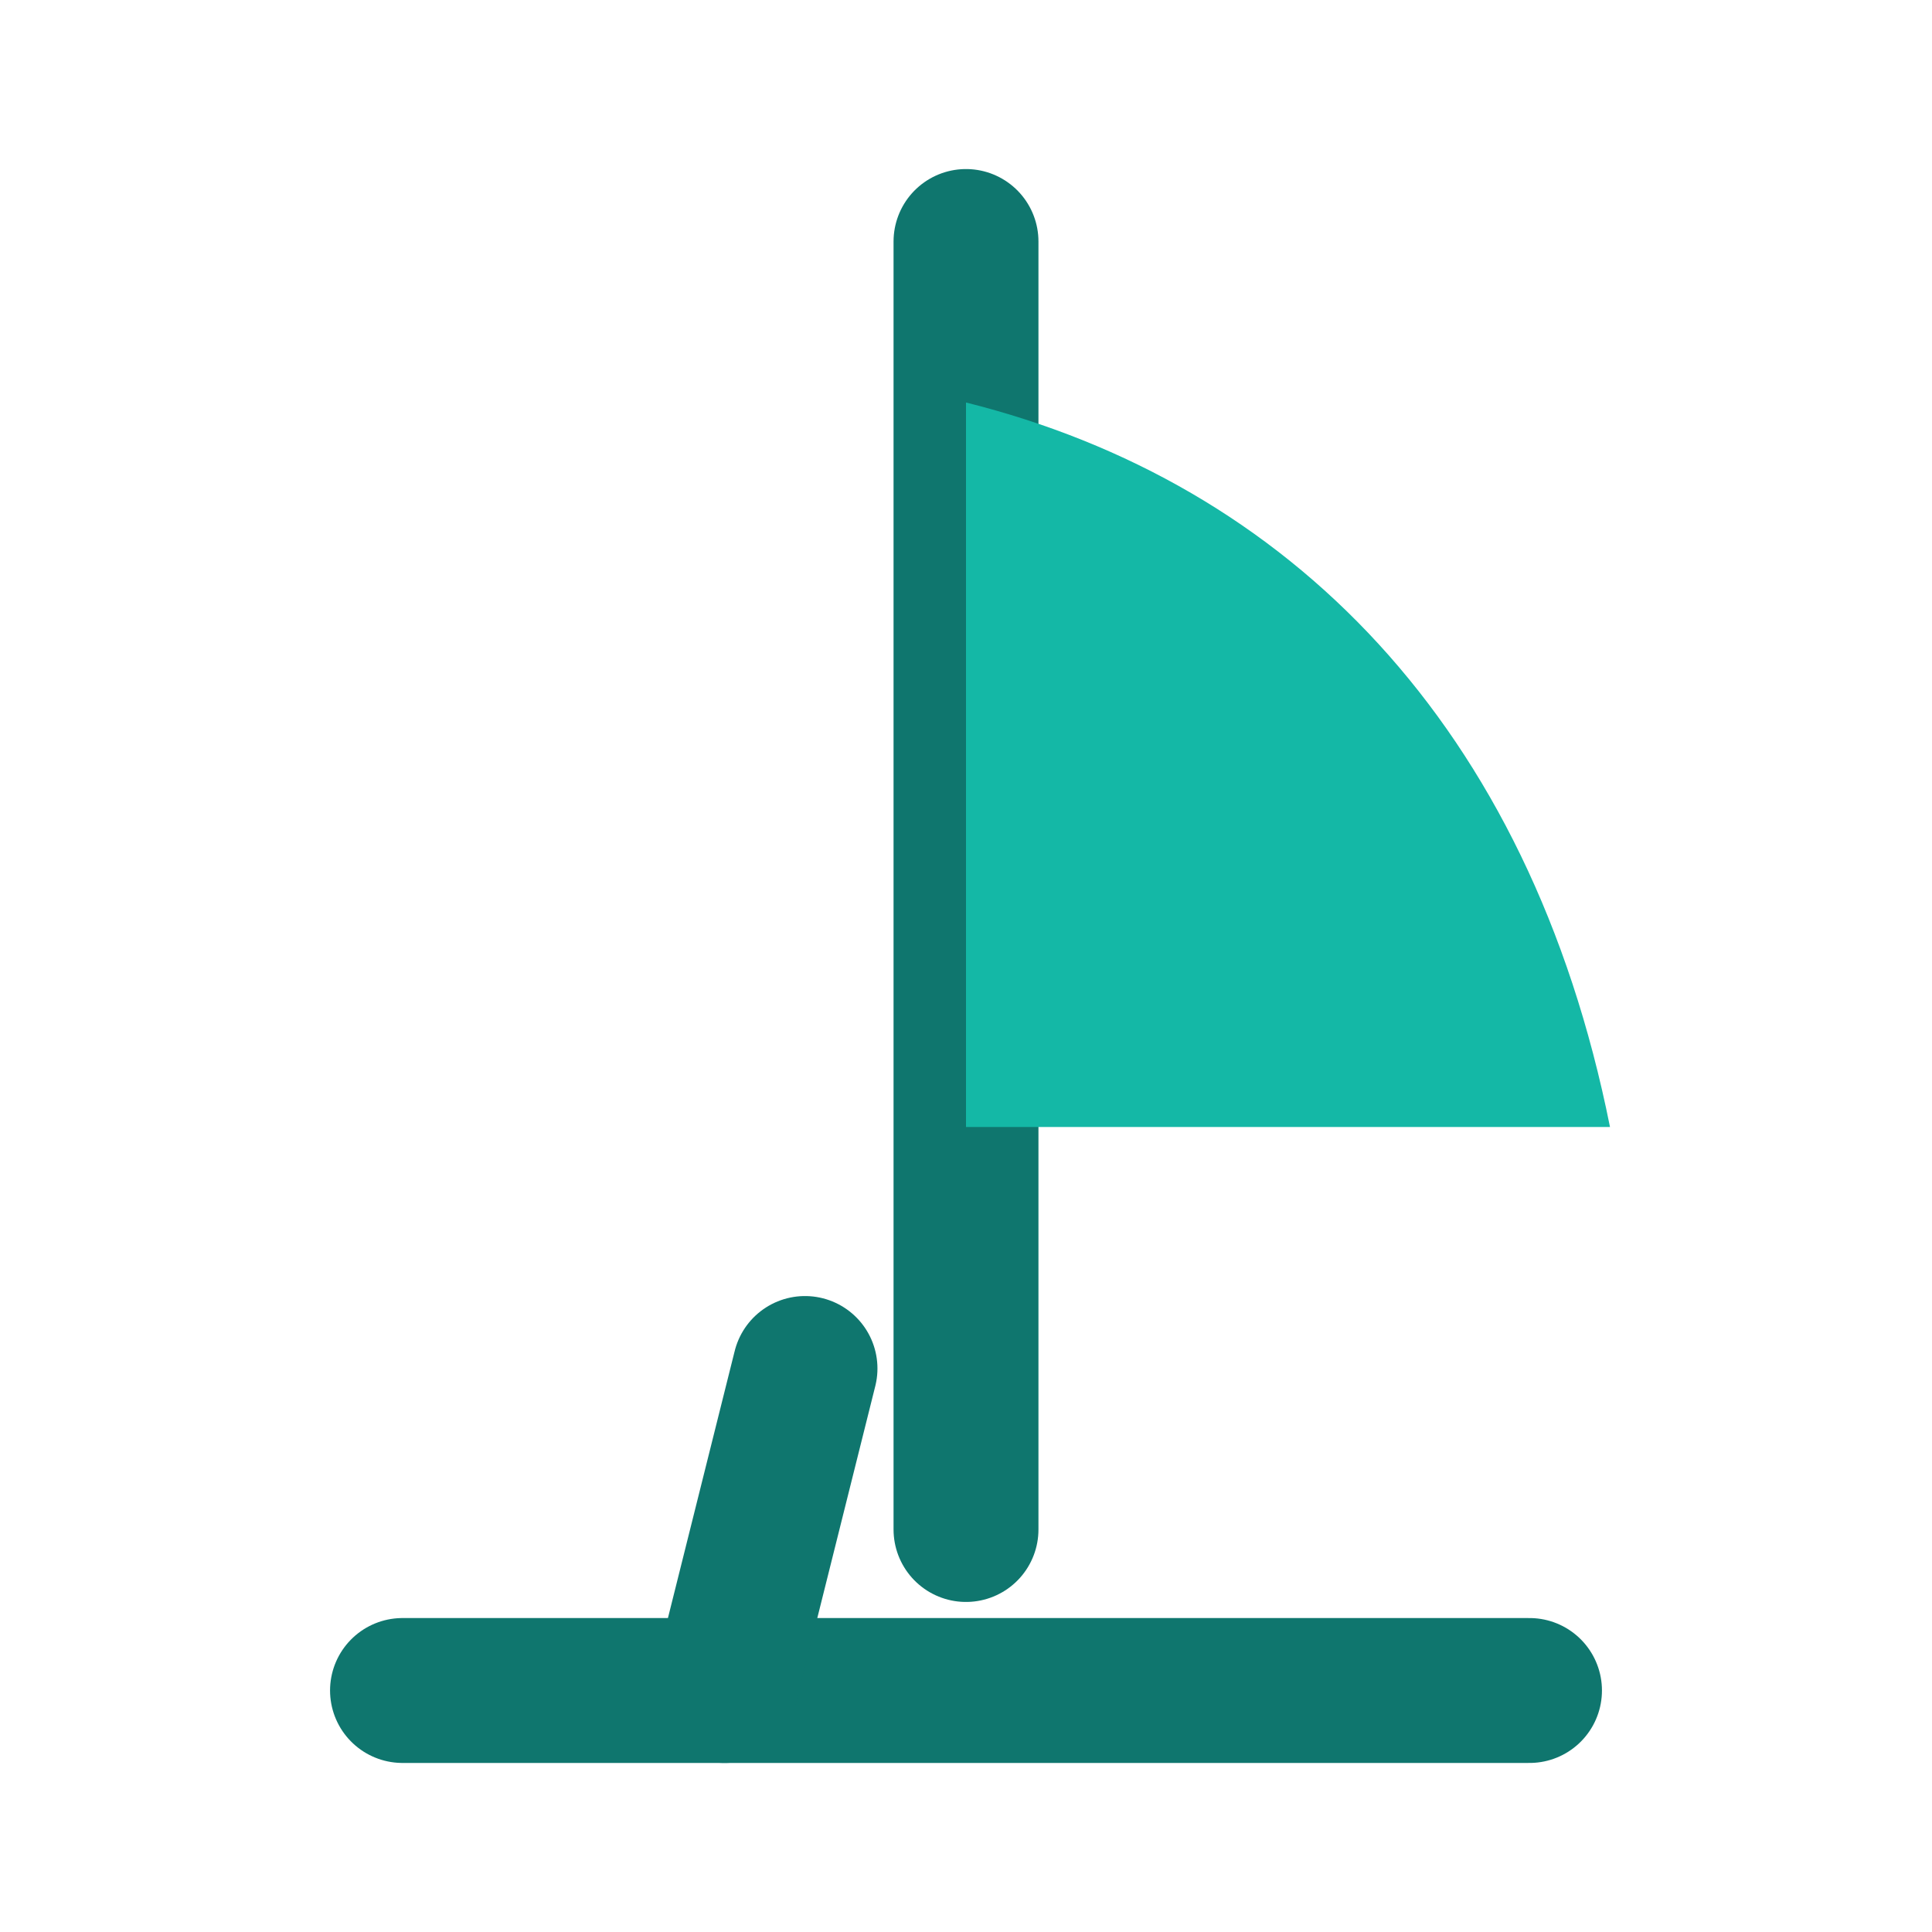
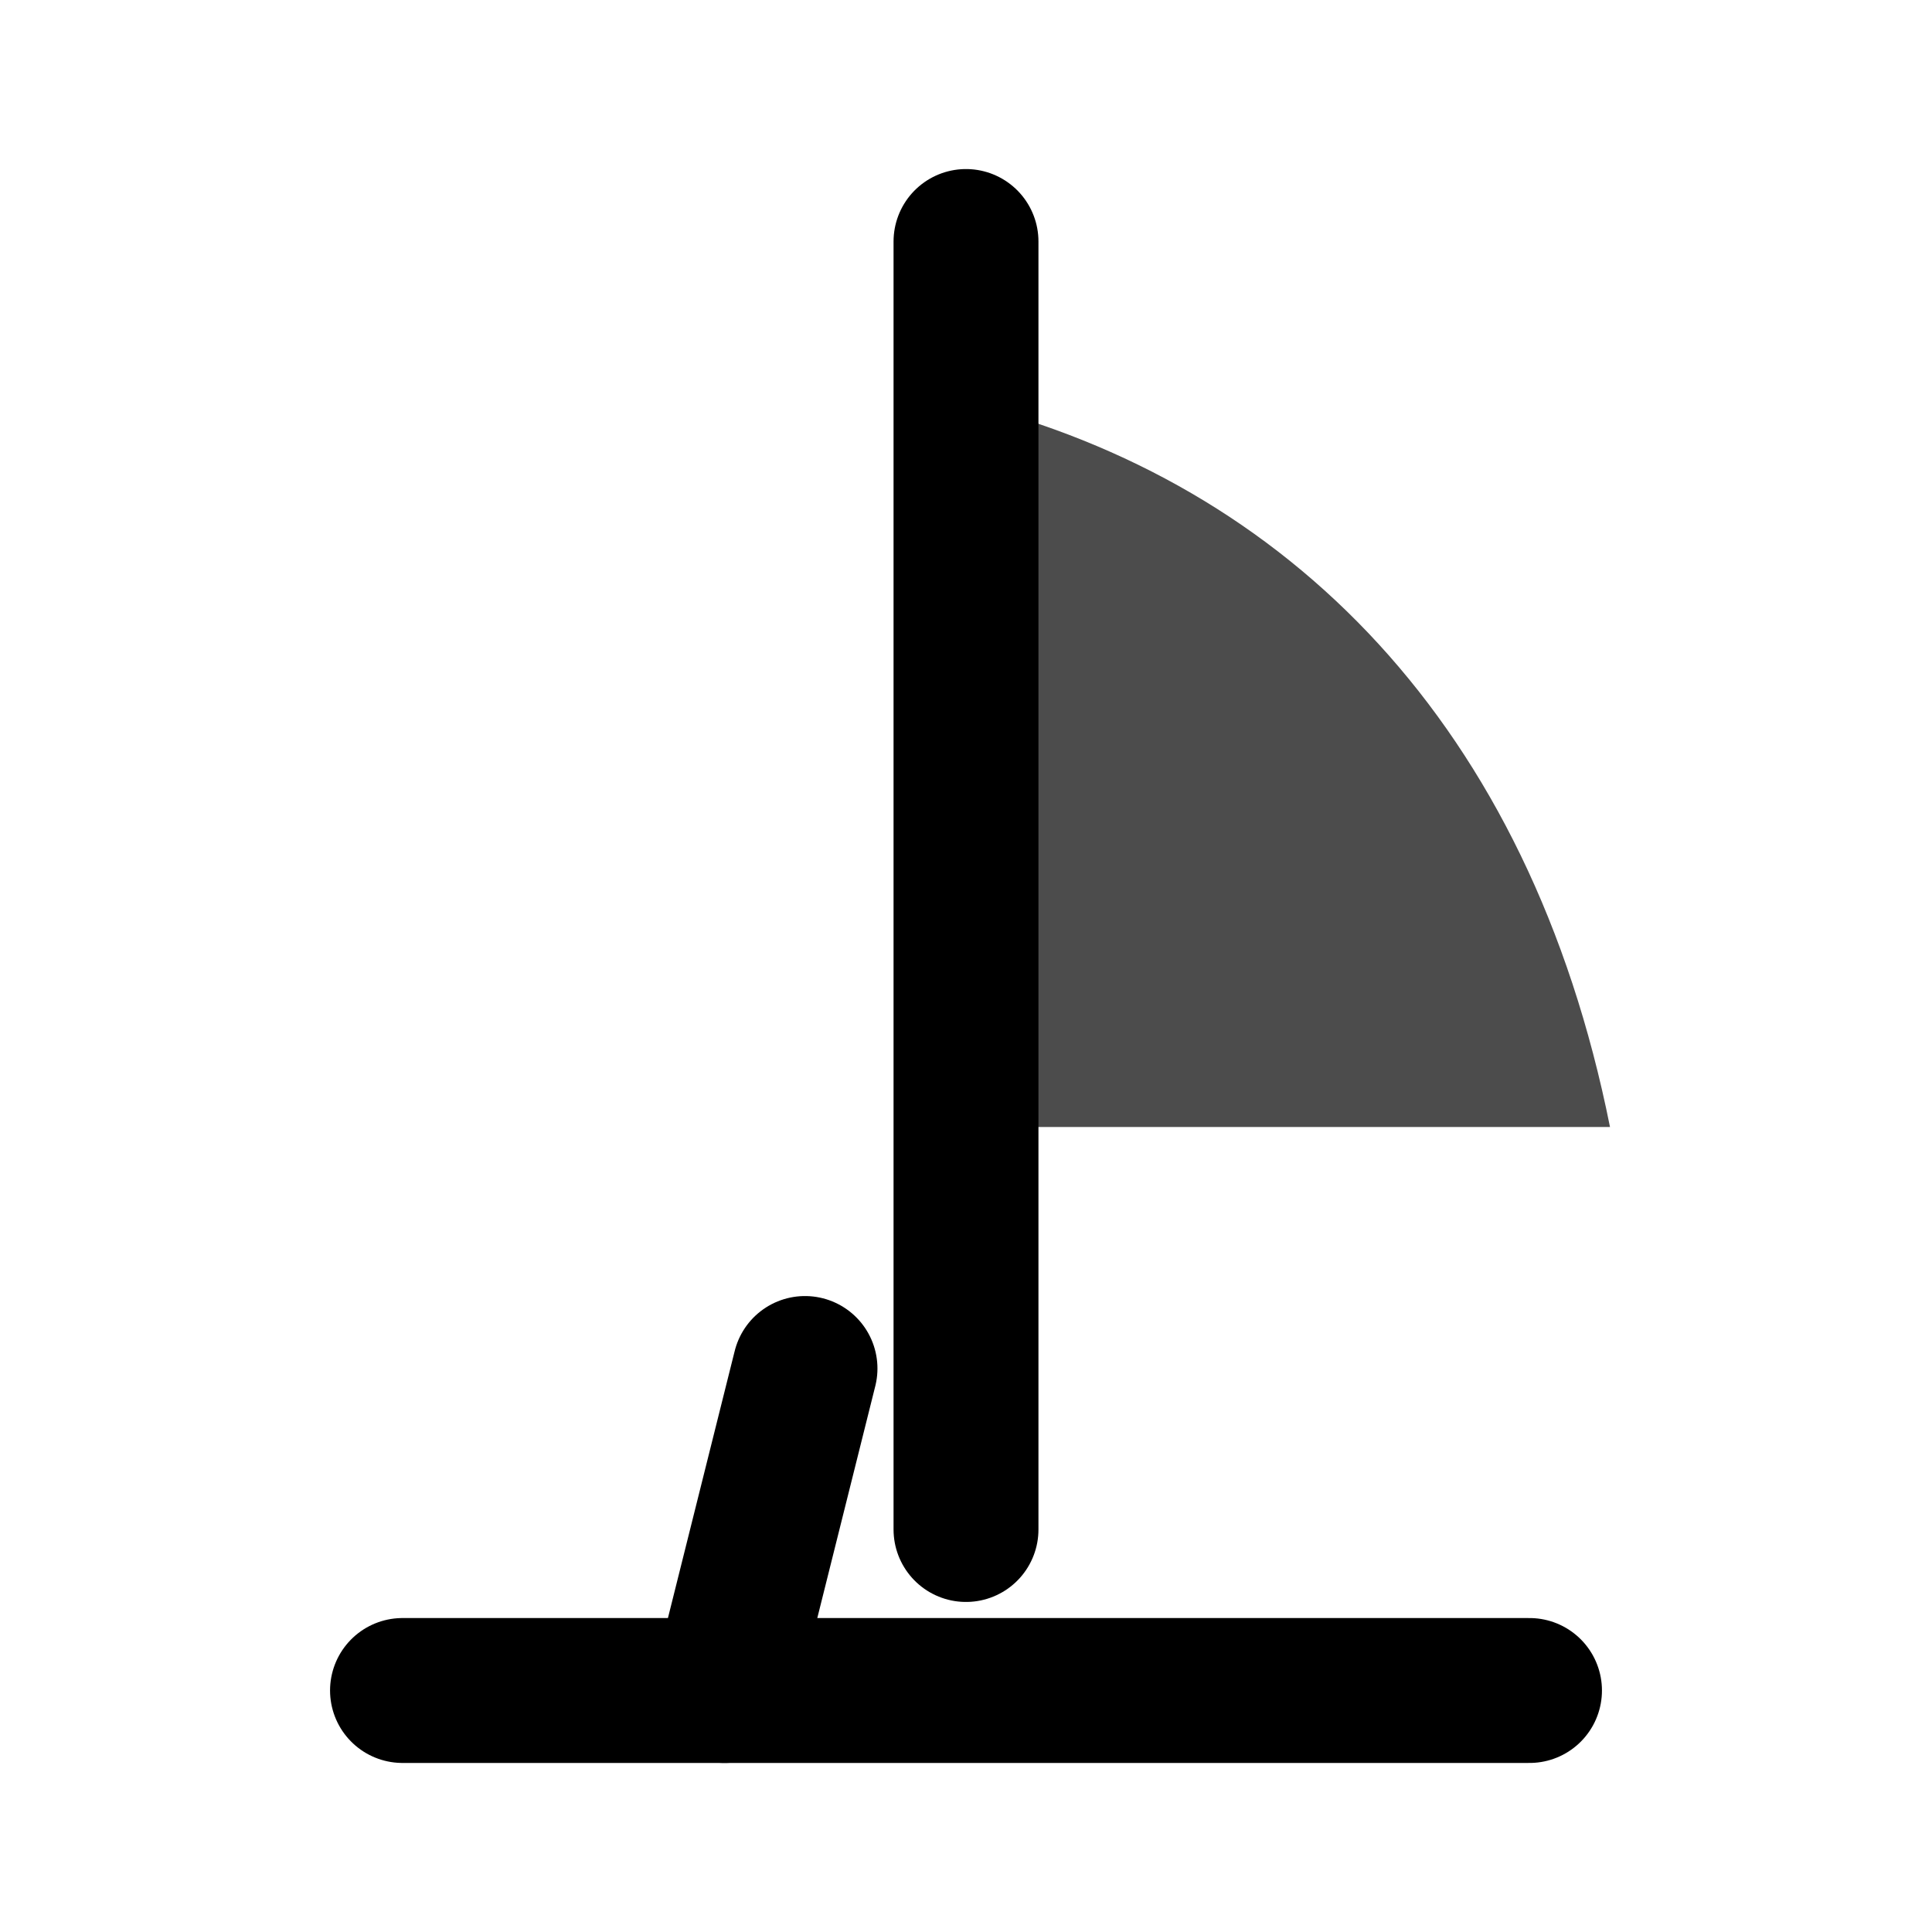
- <svg xmlns="http://www.w3.org/2000/svg" viewBox="0 0 24 24" fill="none" stroke="#0f766e" stroke-width="1.8" stroke-linecap="round" stroke-linejoin="round" role="img" aria-label="TokenSail">
+ <svg xmlns="http://www.w3.org/2000/svg" viewBox="0 0 24 24" fill="none" stroke="currentColor" stroke-width="1.8" stroke-linecap="round" stroke-linejoin="round" role="img" aria-label="TokenSail">
  <path d="M12 3v16" />
-   <path d="M12 5c4 1 7 4 8 9H12z" fill="#14b8a6" stroke="none" />
+   <path d="M12 5c4 1 7 4 8 9H12z" fill="currentColor" stroke="none" opacity="0.7" />
  <path d="M5 21h14" />
  <path d="M9 21l1-4" />
</svg>
